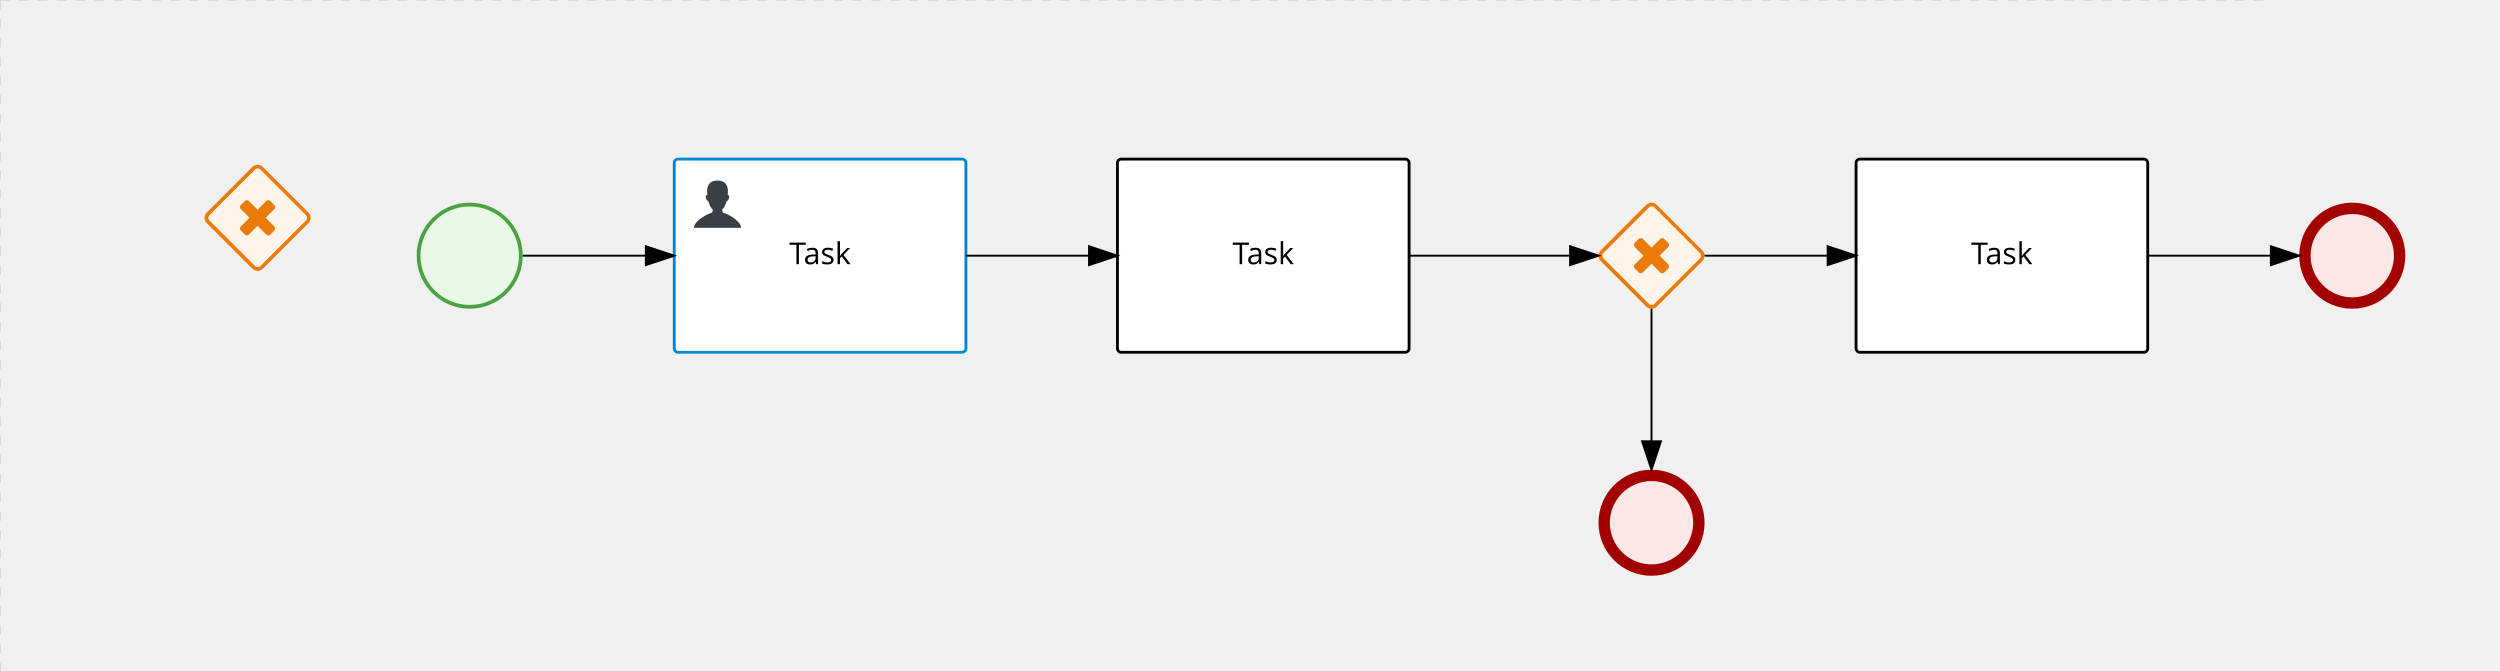
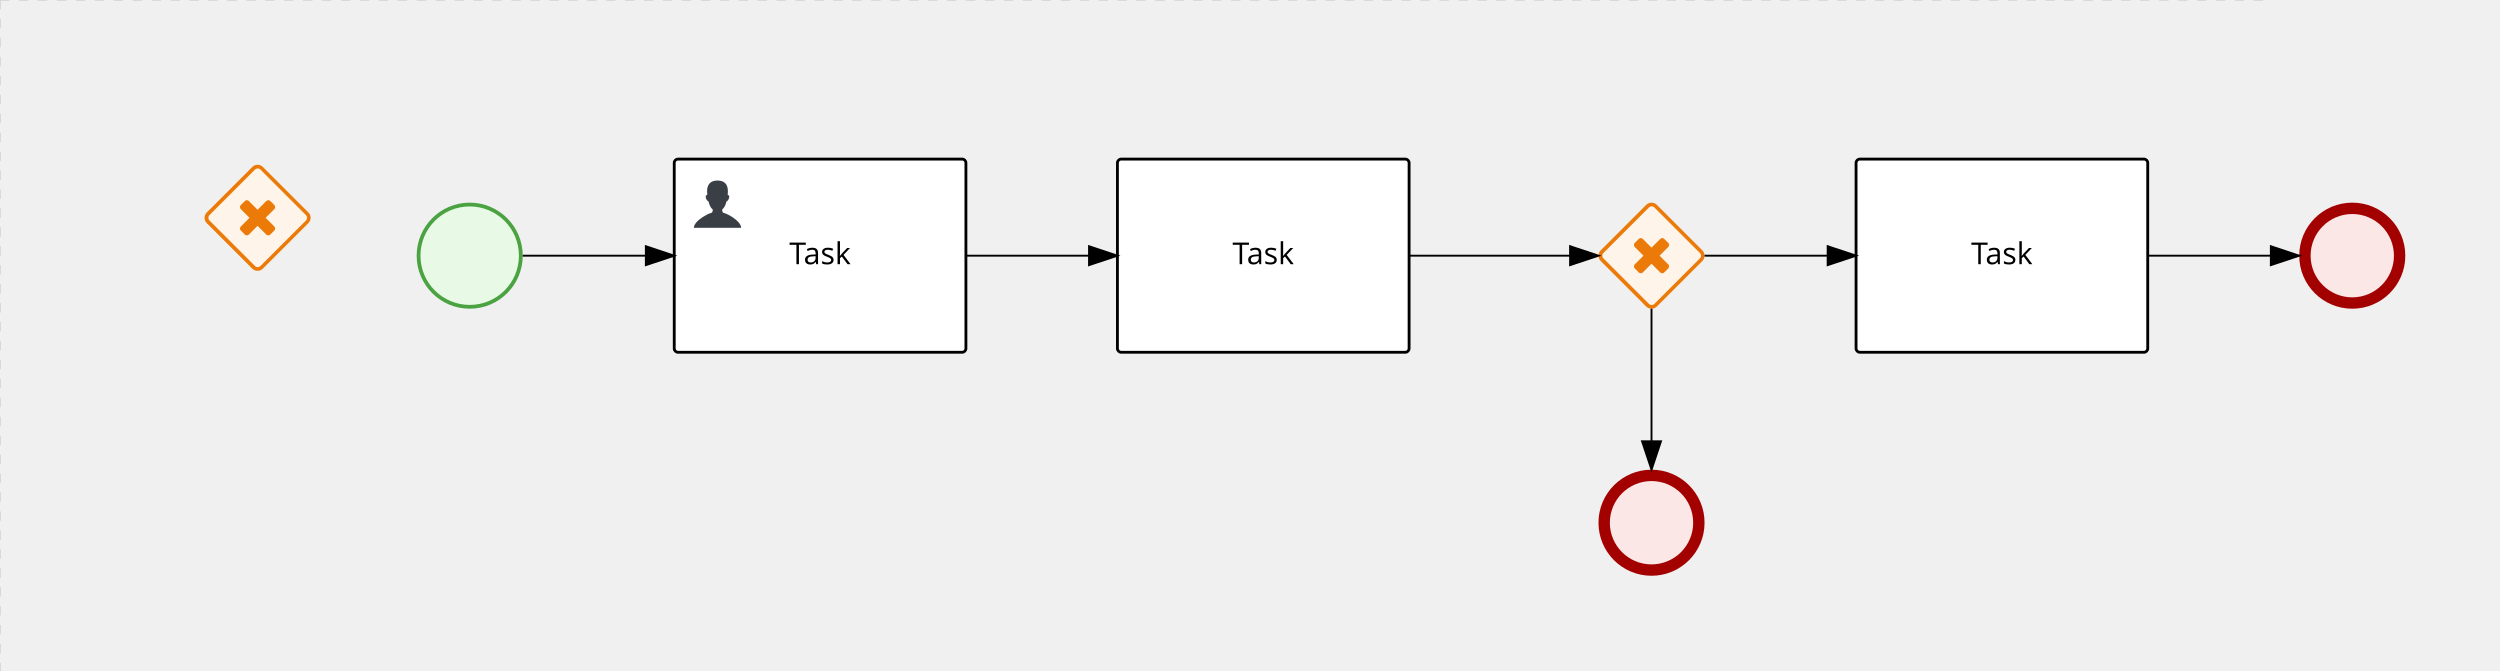
<svg xmlns="http://www.w3.org/2000/svg" version="1.1" width="1320" height="354" viewBox="0 0 1320 354">
  <defs />
  <g transform="matrix(1,0,0,1,0,0)">
    <g>
      <g>
        <g>
          <path fill="none" stroke="#d3d3d3" paint-order="fill stroke markers" d=" M 0 0 L 1200 0" stroke-miterlimit="10" stroke-opacity="0.8" stroke-dasharray="5" />
        </g>
        <g>
          <path fill="none" stroke="#d3d3d3" paint-order="fill stroke markers" d=" M 0 0 L 0 800" stroke-miterlimit="10" stroke-opacity="0.8" stroke-dasharray="5" />
        </g>
      </g>
      <g id="_3E314311-2A5F-4322-8497-A9A92CA1EC7F" bpmn2nodeid="_3E314311-2A5F-4322-8497-A9A92CA1EC7F" transform="matrix(1,0,0,1,220,107)">
        <g>
          <path fill="none" stroke="none" />
        </g>
        <g transform="matrix(0.125,0,0,0.125,0,0)">
          <g transform="matrix(1,0,0,1,0,0)">
            <path fill="#e8fae6" stroke="none" id="_3E314311-2A5F-4322-8497-A9A92CA1EC7F?shapeType=BACKGROUND" paint-order="stroke fill markers" d=" M 0 0 M 444 224 C 444 263.9 434.2 300.8 414.4 334.5 C 394.7 368.2 368 394.9 334.4 414.5 C 300.8 434.1 263.9 444 224 444 C 184.1 444 147.2 434.2 113.5 414.4 C 79.8 394.7 53.1 368 33.5 334.4 C 13.9 300.8 4 263.9 4 224 C 4 184.1 13.8 147.2 33.6 113.5 C 53.4 79.8 80.1 53.1 113.6 33.5 C 147.1 13.9 184.1 4 224 4 C 263.9 4 300.8 13.8 334.5 33.6 C 368.2 53.4 394.9 80.1 414.5 113.6 C 434.1 147.1 444 184.1 444 224 Z" />
          </g>
          <g>
            <g transform="matrix(1,0,0,1,0,0)">
              <g transform="matrix(1,0,0,1,0,0)">
                <path fill="rgb(74,162,65)" stroke="none" id="_3E314311-2A5F-4322-8497-A9A92CA1EC7F?shapeType=BORDER&amp;renderType=FILL" paint-order="stroke fill markers" d=" M 0 0 M 224 0 C 100.3 0 0 100.3 0 224 C 0 347.7 100.3 448 224 448 C 347.7 448 448 347.7 448 224 C 448 100.3 347.7 0 224 0 Z M 0 0 M 224 432 C 109.1 432 16 338.9 16 224 C 16 109.1 109.1 16 224 16 C 338.9 16 432 109.1 432 224 C 432 338.9 338.9 432 224 432 Z" />
              </g>
            </g>
          </g>
        </g>
        <g transform="matrix(1,0,0,1,28,61)" />
      </g>
      <g transform="matrix(1,0,0,1,220,107)" />
      <g id="_6208DA0E-7B35-41E8-BAA2-090D3D3D5E77" bpmn2nodeid="_6208DA0E-7B35-41E8-BAA2-090D3D3D5E77" transform="matrix(1,0,0,1,356,84)">
        <g>
          <path fill="none" stroke="none" />
        </g>
        <g transform="matrix(1,0,0,1,0,0)">
          <path fill="#ffffff" stroke="none" id="_6208DA0E-7B35-41E8-BAA2-090D3D3D5E77?shapeType=BACKGROUND" paint-order="stroke fill markers" d=" M 2 0 L 152 0 L 152 0 A 2 2 0 0 1 154 2 L 154 100 L 154 100 A 2 2 0 0 1 152 102 L 2 102 L 2 102 A 2 2 0 0 1 0 100 L 0 2 L 0 2 A 2 2 0 0 1 2 0 Z" />
        </g>
        <g transform="matrix(1,0,0,1,0,0)">
-           <path fill="none" stroke="rgb(0,136,206)" id="_6208DA0E-7B35-41E8-BAA2-090D3D3D5E77?shapeType=BORDER&amp;renderType=STROKE" paint-order="fill stroke markers" d=" M 2 0 L 152 0 L 152 0 A 2 2 0 0 1 154 2 L 154 100 L 154 100 A 2 2 0 0 1 152 102 L 2 102 L 2 102 A 2 2 0 0 1 0 100 L 0 2 L 0 2 A 2 2 0 0 1 2 0 Z" stroke-miterlimit="10" stroke-width="1.5" stroke-dasharray="" />
+           <path fill="none" stroke="rgb(0,0,0)" id="_6208DA0E-7B35-41E8-BAA2-090D3D3D5E77?shapeType=BORDER&amp;renderType=STROKE" paint-order="fill stroke markers" d=" M 2 0 L 152 0 L 152 0 A 2 2 0 0 1 154 2 L 154 100 L 154 100 A 2 2 0 0 1 152 102 L 2 102 L 2 102 A 2 2 0 0 1 0 100 L 0 2 L 0 2 A 2 2 0 0 1 2 0 Z" stroke-miterlimit="10" stroke-width="1.5" stroke-dasharray="" />
        </g>
        <g>
          <g transform="matrix(0.06,0,0,0.06,9.4,9.4)">
            <g transform="matrix(1,0,0,1,0,0)">
              <path fill="#393f44" stroke="none" id="_6208DA0E-7B35-41E8-BAA2-090D3D3D5E77_task__Rp8r__WReX" paint-order="stroke fill markers" d=" M 0 0 M 16 445.21 C 16 440.869 18.784 431.129 22.001 424.217 C 35.768 394.64 77.283 359.28 129 333.084 C 144.516 325.224 157.347 319.964 167.807 317.174 C 171.932 316.074 175.729 314.414 176.525 313.363 C 178.894 310.234 180.914 302.908 181.727 294.5 L 182.5 286.5 L 178.507 283.455 C 166.303 274.146 154.284 251.678 148.04 226.5 C 145.611 216.707 145.056 215.462 142.984 215.158 C 141.703 214.97 138.083 212.243 134.939 209.099 C 123.233 197.393 116.891 177.376 121.44 166.49 C 123.002 162.751 128.155 159.01 131.75 159.004 C 134.448 159 134.471 158.603 132.914 138.788 C 130.927 113.496 134.279 92.265 143.132 74.076 C 152.232 55.38 167.569 42.882 189.049 36.66 C 210.203 30.532 237.797 30.532 258.951 36.66 C 300.042 48.563 318.958 83.806 314.955 141 C 314.32 150.075 313.624 157.788 313.409 158.14 C 313.194 158.493 314.575 159.073 316.479 159.43 C 328.929 161.766 330.986 177.018 321.496 196.621 C 316.903 206.109 309.357 214.508 304.817 215.185 C 303.023 215.453 302.293 217.146 299.943 226.5 C 296.659 239.567 294.474 245.305 287.948 257.995 C 282.491 268.606 273.035 281.109 268.108 284.229 L 264.871 286.278 L 265.518 292.889 C 266.345 301.33 268.639 309.871 270.877 312.837 C 272.067 314.415 275.002 315.79 280.063 317.139 C 291.069 320.075 303.617 325.274 321 334.102 C 369.815 358.891 410.848 393.758 425.032 422.5 C 429.07 430.682 432 440.232 432 445.21 L 432 448 L 224 448 L 16 448 L 16 445.21 Z" />
            </g>
          </g>
        </g>
        <g transform="matrix(1,0,0,1,4.04,13.68)">
          <g transform="matrix(0.04,0,0,0.04,63.36,69.12)">
            <g transform="matrix(1,0,0,1,0,0)">
              <path fill="none" stroke="none" />
            </g>
            <g transform="matrix(1,0,0,1,0,0)">
              <path fill="none" stroke="none" />
            </g>
          </g>
        </g>
        <g transform="matrix(1,0,0,1,60.75,43.5)">
          <text fill="#000000" stroke="none" font-family="Open Sans" font-size="12pt" font-style="normal" font-weight="normal" text-decoration="normal" x="16.25" y="12" text-anchor="middle" dominant-baseline="alphabetic">Task</text>
        </g>
      </g>
      <g id="_C71B5B31-4610-4753-A984-6B48947F6C25" bpmn2nodeid="_C71B5B31-4610-4753-A984-6B48947F6C25">
        <g>
          <path fill="none" stroke="#000000" paint-order="fill stroke markers" d=" M 276 135 L 341 135" stroke-miterlimit="10" stroke-dasharray="" />
        </g>
        <g transform="matrix(1,0,0,1,276,135)" />
        <g transform="matrix(6.123233995736766e-17,1,-1,6.123233995736766e-17,356,130)">
          <path fill="#000000" stroke="#000000" paint-order="fill stroke markers" d=" M 10 15 L 0 15 L 5 0 Z" stroke-miterlimit="10" stroke-dasharray="" />
        </g>
        <g transform="matrix(1,0,0,1,276,125)" />
      </g>
-       <g transform="matrix(1,0,0,1,356,84)" />
      <g id="_D593C2EF-5B0E-4FA4-AF40-AAE9DB4D8633" bpmn2nodeid="_D593C2EF-5B0E-4FA4-AF40-AAE9DB4D8633" transform="matrix(1,0,0,1,590,84)">
        <g>
          <path fill="none" stroke="none" />
        </g>
        <g transform="matrix(1,0,0,1,0,0)">
          <path fill="#ffffff" stroke="none" id="_D593C2EF-5B0E-4FA4-AF40-AAE9DB4D8633?shapeType=BACKGROUND" paint-order="stroke fill markers" d=" M 2 0 L 152 0 L 152 0 A 2 2 0 0 1 154 2 L 154 100 L 154 100 A 2 2 0 0 1 152 102 L 2 102 L 2 102 A 2 2 0 0 1 0 100 L 0 2 L 0 2 A 2 2 0 0 1 2 0 Z" />
        </g>
        <g transform="matrix(1,0,0,1,0,0)">
          <path fill="none" stroke="rgb(0,0,0)" id="_D593C2EF-5B0E-4FA4-AF40-AAE9DB4D8633?shapeType=BORDER&amp;renderType=STROKE" paint-order="fill stroke markers" d=" M 2 0 L 152 0 L 152 0 A 2 2 0 0 1 154 2 L 154 100 L 154 100 A 2 2 0 0 1 152 102 L 2 102 L 2 102 A 2 2 0 0 1 0 100 L 0 2 L 0 2 A 2 2 0 0 1 2 0 Z" stroke-miterlimit="10" stroke-width="1.5" stroke-dasharray="" />
        </g>
        <g transform="matrix(1,0,0,1,60.75,43.5)">
          <text fill="#000000" stroke="none" font-family="Open Sans" font-size="12pt" font-style="normal" font-weight="normal" text-decoration="normal" x="16.25" y="12" text-anchor="middle" dominant-baseline="alphabetic">Task</text>
        </g>
      </g>
      <g id="_E5F89B20-6A4A-48C5-A559-452ABD0282FD" bpmn2nodeid="_E5F89B20-6A4A-48C5-A559-452ABD0282FD">
        <g>
          <path fill="none" stroke="#000000" paint-order="fill stroke markers" d=" M 510 135 L 575 135" stroke-miterlimit="10" stroke-dasharray="" />
        </g>
        <g transform="matrix(1,0,0,1,510,135)" />
        <g transform="matrix(6.123233995736766e-17,1,-1,6.123233995736766e-17,590,130)">
          <path fill="#000000" stroke="#000000" paint-order="fill stroke markers" d=" M 10 15 L 0 15 L 5 0 Z" stroke-miterlimit="10" stroke-dasharray="" />
        </g>
        <g transform="matrix(1,0,0,1,510,125)" />
      </g>
      <g transform="matrix(1,0,0,1,590,84)" />
      <g id="_1D8ACA8D-3ECF-4255-B807-F2120E73129B" bpmn2nodeid="_1D8ACA8D-3ECF-4255-B807-F2120E73129B" transform="matrix(1,0,0,1,980,84)">
        <g>
          <path fill="none" stroke="none" />
        </g>
        <g transform="matrix(1,0,0,1,0,0)">
          <path fill="#ffffff" stroke="none" id="_1D8ACA8D-3ECF-4255-B807-F2120E73129B?shapeType=BACKGROUND" paint-order="stroke fill markers" d=" M 2 0 L 152 0 L 152 0 A 2 2 0 0 1 154 2 L 154 100 L 154 100 A 2 2 0 0 1 152 102 L 2 102 L 2 102 A 2 2 0 0 1 0 100 L 0 2 L 0 2 A 2 2 0 0 1 2 0 Z" />
        </g>
        <g transform="matrix(1,0,0,1,0,0)">
          <path fill="none" stroke="rgb(0,0,0)" id="_1D8ACA8D-3ECF-4255-B807-F2120E73129B?shapeType=BORDER&amp;renderType=STROKE" paint-order="fill stroke markers" d=" M 2 0 L 152 0 L 152 0 A 2 2 0 0 1 154 2 L 154 100 L 154 100 A 2 2 0 0 1 152 102 L 2 102 L 2 102 A 2 2 0 0 1 0 100 L 0 2 L 0 2 A 2 2 0 0 1 2 0 Z" stroke-miterlimit="10" stroke-width="1.5" stroke-dasharray="" />
        </g>
        <g transform="matrix(1,0,0,1,60.75,43.5)">
          <text fill="#000000" stroke="none" font-family="Open Sans" font-size="12pt" font-style="normal" font-weight="normal" text-decoration="normal" x="16.25" y="12" text-anchor="middle" dominant-baseline="alphabetic">Task</text>
        </g>
      </g>
      <g transform="matrix(1,0,0,1,980,84)" />
      <g id="_E145A10C-6356-4A25-845B-1C95DB2387DD" bpmn2nodeid="_E145A10C-6356-4A25-845B-1C95DB2387DD" transform="matrix(1,0,0,1,844,248)">
        <g>
          <path fill="none" stroke="none" />
        </g>
        <g transform="matrix(0.125,0,0,0.125,0,0)">
          <g transform="matrix(1,0,0,1,0,0)">
            <path fill="#fce7e7" stroke="none" id="_E145A10C-6356-4A25-845B-1C95DB2387DD?shapeType=BACKGROUND" paint-order="stroke fill markers" d=" M 0 0 M 444 224 C 444 263.9 434.2 300.8 414.4 334.5 C 394.7 368.2 368 394.9 334.4 414.5 C 300.8 434.1 263.9 444 224 444 C 184.1 444 147.2 434.2 113.5 414.4 C 79.8 394.7 53.1 368 33.5 334.4 C 13.9 300.8 4 263.9 4 224 C 4 184.1 13.8 147.2 33.6 113.5 C 53.4 79.8 80.1 53.1 113.6 33.5 C 147.1 13.9 184.1 4 224 4 C 263.9 4 300.8 13.8 334.5 33.6 C 368.2 53.4 394.9 80.1 414.5 113.6 C 434.1 147.1 444 184.1 444 224 Z" />
          </g>
          <g>
            <g transform="matrix(1,0,0,1,0,0)">
              <g transform="matrix(1,0,0,1,0,0)">
                <path fill="rgb(163,0,0)" stroke="none" id="_E145A10C-6356-4A25-845B-1C95DB2387DD?shapeType=BORDER&amp;renderType=FILL" paint-order="stroke fill markers" d=" M 0 0 M 224 0 C 100.3 0 0 100.3 0 224 C 0 347.7 100.3 448 224 448 C 347.7 448 448 347.7 448 224 C 448 100.3 347.7 0 224 0 Z M 0 0 M 224 400 C 126.8 400 48 321.2 48 224 C 48 126.8 126.8 48 224 48 C 321.2 48 400 126.8 400 224 C 400 321.2 321.2 400 224 400 Z" />
              </g>
            </g>
          </g>
        </g>
        <g transform="matrix(1,0,0,1,28,61)" />
      </g>
      <g transform="matrix(1,0,0,1,844,248)" />
      <g id="_675F5E19-7CC7-4B74-89AA-B60BB24FAC4D" bpmn2nodeid="_675F5E19-7CC7-4B74-89AA-B60BB24FAC4D" transform="matrix(1,0,0,1,1214,107)">
        <g>
          <path fill="none" stroke="none" />
        </g>
        <g transform="matrix(0.125,0,0,0.125,0,0)">
          <g transform="matrix(1,0,0,1,0,0)">
            <path fill="#fce7e7" stroke="none" id="_675F5E19-7CC7-4B74-89AA-B60BB24FAC4D?shapeType=BACKGROUND" paint-order="stroke fill markers" d=" M 0 0 M 444 224 C 444 263.9 434.2 300.8 414.4 334.5 C 394.7 368.2 368 394.9 334.4 414.5 C 300.8 434.1 263.9 444 224 444 C 184.1 444 147.2 434.2 113.5 414.4 C 79.8 394.7 53.1 368 33.5 334.4 C 13.9 300.8 4 263.9 4 224 C 4 184.1 13.8 147.2 33.6 113.5 C 53.4 79.8 80.1 53.1 113.6 33.5 C 147.1 13.9 184.1 4 224 4 C 263.9 4 300.8 13.8 334.5 33.6 C 368.2 53.4 394.9 80.1 414.5 113.6 C 434.1 147.1 444 184.1 444 224 Z" />
          </g>
          <g>
            <g transform="matrix(1,0,0,1,0,0)">
              <g transform="matrix(1,0,0,1,0,0)">
                <path fill="rgb(163,0,0)" stroke="none" id="_675F5E19-7CC7-4B74-89AA-B60BB24FAC4D?shapeType=BORDER&amp;renderType=FILL" paint-order="stroke fill markers" d=" M 0 0 M 224 0 C 100.3 0 0 100.3 0 224 C 0 347.7 100.3 448 224 448 C 347.7 448 448 347.7 448 224 C 448 100.3 347.7 0 224 0 Z M 0 0 M 224 400 C 126.8 400 48 321.2 48 224 C 48 126.8 126.8 48 224 48 C 321.2 48 400 126.8 400 224 C 400 321.2 321.2 400 224 400 Z" />
              </g>
            </g>
          </g>
        </g>
        <g transform="matrix(1,0,0,1,28,61)" />
      </g>
      <g id="_F6E208FF-ADDB-46F8-B089-F2422958B2E1" bpmn2nodeid="_F6E208FF-ADDB-46F8-B089-F2422958B2E1">
        <g>
          <path fill="none" stroke="#000000" paint-order="fill stroke markers" d=" M 1134 135 L 1199 135" stroke-miterlimit="10" stroke-dasharray="" />
        </g>
        <g transform="matrix(1,0,0,1,1134,135)" />
        <g transform="matrix(6.123233995736766e-17,1,-1,6.123233995736766e-17,1214,130)">
          <path fill="#000000" stroke="#000000" paint-order="fill stroke markers" d=" M 10 15 L 0 15 L 5 0 Z" stroke-miterlimit="10" stroke-dasharray="" />
        </g>
        <g transform="matrix(1,0,0,1,1134,125)" />
      </g>
      <g transform="matrix(1,0,0,1,1214,107)" />
      <g id="_F34D763F-75D3-4A14-9166-C5E4C3D1C406" bpmn2nodeid="_F34D763F-75D3-4A14-9166-C5E4C3D1C406" transform="matrix(1,0,0,1,108,87)">
        <g>
          <path fill="none" stroke="none" />
        </g>
        <g transform="matrix(0.125,0,0,0.125,0,0)">
          <g transform="matrix(1,0,0,1,0,0)">
            <path fill="#fef4ea" stroke="none" id="_F34D763F-75D3-4A14-9166-C5E4C3D1C406?shapeType=BACKGROUND" paint-order="stroke fill markers" d=" M 0 0 M 224.4 4.3 C 216.4 4.3 208.4 7.3 202.3 13.4 L 13.5 202.2 C 1.3 214.4 1.3 234.2 13.5 246.4 L 202.2 435.1 C 208.3 441.2 216.4 444.2 224.3 444.2 C 232.2 444.2 240.3 441.2 246.4 435.1 L 435.1 246.4 C 447.3 234.2 447.3 214.4 435.1 202.2 L 246.5 13.4 C 240.4 7.3 232.4 4.3 224.4 4.3 L 224.4 4.3 Z" />
          </g>
          <g>
            <g transform="matrix(1,0,0,1,0,0)">
              <g transform="matrix(1,0,0,1,0,0)">
                <path fill="rgb(236,122,8)" stroke="none" id="_F34D763F-75D3-4A14-9166-C5E4C3D1C406?shapeType=BORDER&amp;renderType=FILL" paint-order="stroke fill markers" d=" M 0 0 M 20.8 212.7 L 213.3 20.2 C 219.6 13.9 229.7 13.9 235.9 20.2 L 428.4 212.7 C 434.7 219 434.7 229.1 428.4 235.3 L 235.9 427.8 C 229.6 434.1 219.5 434.1 213.3 427.8 L 20.8 235.3 C 14.5 229.1 14.5 218.9 20.8 212.7 L 20.8 212.7 Z M 0 0 M 0 224 C 0 232.1 3.1 240.3 9.3 246.5 L 201.5 438.7 C 213.9 451.1 234.1 451.1 246.5 438.7 L 438.7 246.5 C 444.9 240.3 448 232.1 448 224 C 448 215.9 444.9 207.7 438.7 201.5 L 246.5 9.3 C 234.1 -3.1 213.9 -3.1 201.5 9.3 L 9.3 201.5 C 3.1 207.7 0 215.9 0 224 L 0 224 Z" />
              </g>
            </g>
          </g>
          <g>
            <g transform="matrix(1,0,0,1,0,0)">
              <g transform="matrix(1,0,0,1,0,0)">
                <path fill="#ec7a08" stroke="none" id="_F34D763F-75D3-4A14-9166-C5E4C3D1C406_exclusive" paint-order="stroke fill markers" d=" M 0 0 M 298.2 269.2 C 298.2 272.6 297.1 275.3 294.7 277.7 L 277.7 294.7 C 275.3 297.1 272.6 298.2 269.2 298.2 C 265.8 298.2 263.1 297.1 260.7 294.7 L 224 258 L 187.2 294.8 C 184.8 297.2 182.1 298.3 178.7 298.3 C 175.3 298.3 172.6 297.2 170.2 294.8 L 153.2 277.8 C 150.8 275.4 149.7 272.7 149.7 269.3 C 149.7 265.9 150.8 263.2 153.2 260.8 L 190 224 L 153.2 187.2 C 150.8 184.8 149.7 182 149.7 178.7 C 149.7 175.3 150.8 172.5 153.2 170.2 L 170.2 153.2 C 172.6 150.8 175.3 149.7 178.7 149.7 C 182.1 149.7 184.8 150.8 187.2 153.2 L 224 190 L 260.8 153.2 C 263.2 150.8 265.9 149.7 269.3 149.7 C 272.7 149.7 275.4 150.8 277.8 153.2 L 294.8 170.2 C 297.2 172.5 298.3 175.3 298.3 178.7 C 298.3 182 297.2 184.8 294.8 187.2 L 258 224 L 294.8 260.8 C 297.1 263.1 298.2 265.9 298.2 269.2 Z" />
              </g>
            </g>
          </g>
        </g>
        <g transform="matrix(1,0,0,1,28,61)" />
      </g>
      <g transform="matrix(1,0,0,1,108,87)" />
      <g id="_EE5ED0E0-58F2-41F2-A591-5C6BAFEECC30" bpmn2nodeid="_EE5ED0E0-58F2-41F2-A591-5C6BAFEECC30" transform="matrix(1,0,0,1,844,107)">
        <g>
          <path fill="none" stroke="none" />
        </g>
        <g transform="matrix(0.125,0,0,0.125,0,0)">
          <g transform="matrix(1,0,0,1,0,0)">
            <path fill="#fef4ea" stroke="none" id="_EE5ED0E0-58F2-41F2-A591-5C6BAFEECC30?shapeType=BACKGROUND" paint-order="stroke fill markers" d=" M 0 0 M 224.4 4.3 C 216.4 4.3 208.4 7.3 202.3 13.4 L 13.5 202.2 C 1.3 214.4 1.3 234.2 13.5 246.4 L 202.2 435.1 C 208.3 441.2 216.4 444.2 224.3 444.2 C 232.2 444.2 240.3 441.2 246.4 435.1 L 435.1 246.4 C 447.3 234.2 447.3 214.4 435.1 202.2 L 246.5 13.4 C 240.4 7.3 232.4 4.3 224.4 4.3 L 224.4 4.3 Z" />
          </g>
          <g>
            <g transform="matrix(1,0,0,1,0,0)">
              <g transform="matrix(1,0,0,1,0,0)">
                <path fill="rgb(236,122,8)" stroke="none" id="_EE5ED0E0-58F2-41F2-A591-5C6BAFEECC30?shapeType=BORDER&amp;renderType=FILL" paint-order="stroke fill markers" d=" M 0 0 M 20.8 212.7 L 213.3 20.2 C 219.6 13.9 229.7 13.9 235.9 20.2 L 428.4 212.7 C 434.7 219 434.7 229.1 428.4 235.3 L 235.9 427.8 C 229.6 434.1 219.5 434.1 213.3 427.8 L 20.8 235.3 C 14.5 229.1 14.5 218.9 20.8 212.7 L 20.8 212.7 Z M 0 0 M 0 224 C 0 232.1 3.1 240.3 9.3 246.5 L 201.5 438.7 C 213.9 451.1 234.1 451.1 246.5 438.7 L 438.7 246.5 C 444.9 240.3 448 232.1 448 224 C 448 215.9 444.9 207.7 438.7 201.5 L 246.5 9.3 C 234.1 -3.1 213.9 -3.1 201.5 9.3 L 9.3 201.5 C 3.1 207.7 0 215.9 0 224 L 0 224 Z" />
              </g>
            </g>
          </g>
          <g>
            <g transform="matrix(1,0,0,1,0,0)">
              <g transform="matrix(1,0,0,1,0,0)">
                <path fill="#ec7a08" stroke="none" id="_EE5ED0E0-58F2-41F2-A591-5C6BAFEECC30_exclusive" paint-order="stroke fill markers" d=" M 0 0 M 298.2 269.2 C 298.2 272.6 297.1 275.3 294.7 277.7 L 277.7 294.7 C 275.3 297.1 272.6 298.2 269.2 298.2 C 265.8 298.2 263.1 297.1 260.7 294.7 L 224 258 L 187.2 294.8 C 184.8 297.2 182.1 298.3 178.7 298.3 C 175.3 298.3 172.6 297.2 170.2 294.8 L 153.2 277.8 C 150.8 275.4 149.7 272.7 149.7 269.3 C 149.7 265.9 150.8 263.2 153.2 260.8 L 190 224 L 153.2 187.2 C 150.8 184.8 149.7 182 149.7 178.7 C 149.7 175.3 150.8 172.5 153.2 170.2 L 170.2 153.2 C 172.6 150.8 175.3 149.7 178.7 149.7 C 182.1 149.7 184.8 150.8 187.2 153.2 L 224 190 L 260.8 153.2 C 263.2 150.8 265.9 149.7 269.3 149.7 C 272.7 149.7 275.4 150.8 277.8 153.2 L 294.8 170.2 C 297.2 172.5 298.3 175.3 298.3 178.7 C 298.3 182 297.2 184.8 294.8 187.2 L 258 224 L 294.8 260.8 C 297.1 263.1 298.2 265.9 298.2 269.2 Z" />
              </g>
            </g>
          </g>
        </g>
        <g transform="matrix(1,0,0,1,28,61)" />
      </g>
      <g transform="matrix(1,0,0,1,844,107)" />
      <g id="_83EE005F-3367-4FE5-A98A-5263D35B94E9" bpmn2nodeid="_83EE005F-3367-4FE5-A98A-5263D35B94E9">
        <g>
          <path fill="none" stroke="rgb(0,0,0)" paint-order="fill stroke markers" d=" M 744 135 L 829 135" stroke-miterlimit="10" stroke-dasharray="" />
        </g>
        <g transform="matrix(1,0,0,1,744,135)" />
        <g transform="matrix(6.123233995736766e-17,1,-1,6.123233995736766e-17,844,130)">
          <path fill="rgb(0,0,0)" stroke="rgb(0,0,0)" paint-order="fill stroke markers" d=" M 10 15 L 0 15 L 5 0 Z" stroke-miterlimit="10" stroke-dasharray="" />
        </g>
        <g transform="matrix(1,0,0,1,744,125)" />
      </g>
      <g id="_6E099A80-D4E9-4966-9E38-EAD72E5B679E" bpmn2nodeid="_6E099A80-D4E9-4966-9E38-EAD72E5B679E">
        <g>
          <path fill="none" stroke="rgb(0,0,0)" paint-order="fill stroke markers" d=" M 900 135 L 965 135" stroke-miterlimit="10" stroke-dasharray="" />
        </g>
        <g transform="matrix(1,0,0,1,900,135)" />
        <g transform="matrix(6.123233995736766e-17,1,-1,6.123233995736766e-17,980,130)">
          <path fill="rgb(0,0,0)" stroke="rgb(0,0,0)" paint-order="fill stroke markers" d=" M 10 15 L 0 15 L 5 0 Z" stroke-miterlimit="10" stroke-dasharray="" />
        </g>
        <g transform="matrix(1,0,0,1,900,125)" />
      </g>
      <g id="_720538AD-FDC6-4A2B-8549-E0234346A2CE" bpmn2nodeid="_720538AD-FDC6-4A2B-8549-E0234346A2CE">
        <g>
          <path fill="none" stroke="rgb(0,0,0)" paint-order="fill stroke markers" d=" M 872 163 L 872 233" stroke-miterlimit="10" stroke-dasharray="" />
        </g>
        <g transform="matrix(1,0,0,1,872,163)" />
        <g transform="matrix(-1,1.2246467991473532e-16,-1.2246467991473532e-16,-1,877,248)">
          <path fill="rgb(0,0,0)" stroke="rgb(0,0,0)" paint-order="fill stroke markers" d=" M 10 15 L 0 15 L 5 0 Z" stroke-miterlimit="10" stroke-dasharray="" />
        </g>
        <g transform="matrix(1,0,0,1,882,205.5)" />
      </g>
+       <g transform="matrix(1,0,0,1,356,84)" />
    </g>
  </g>
</svg>
